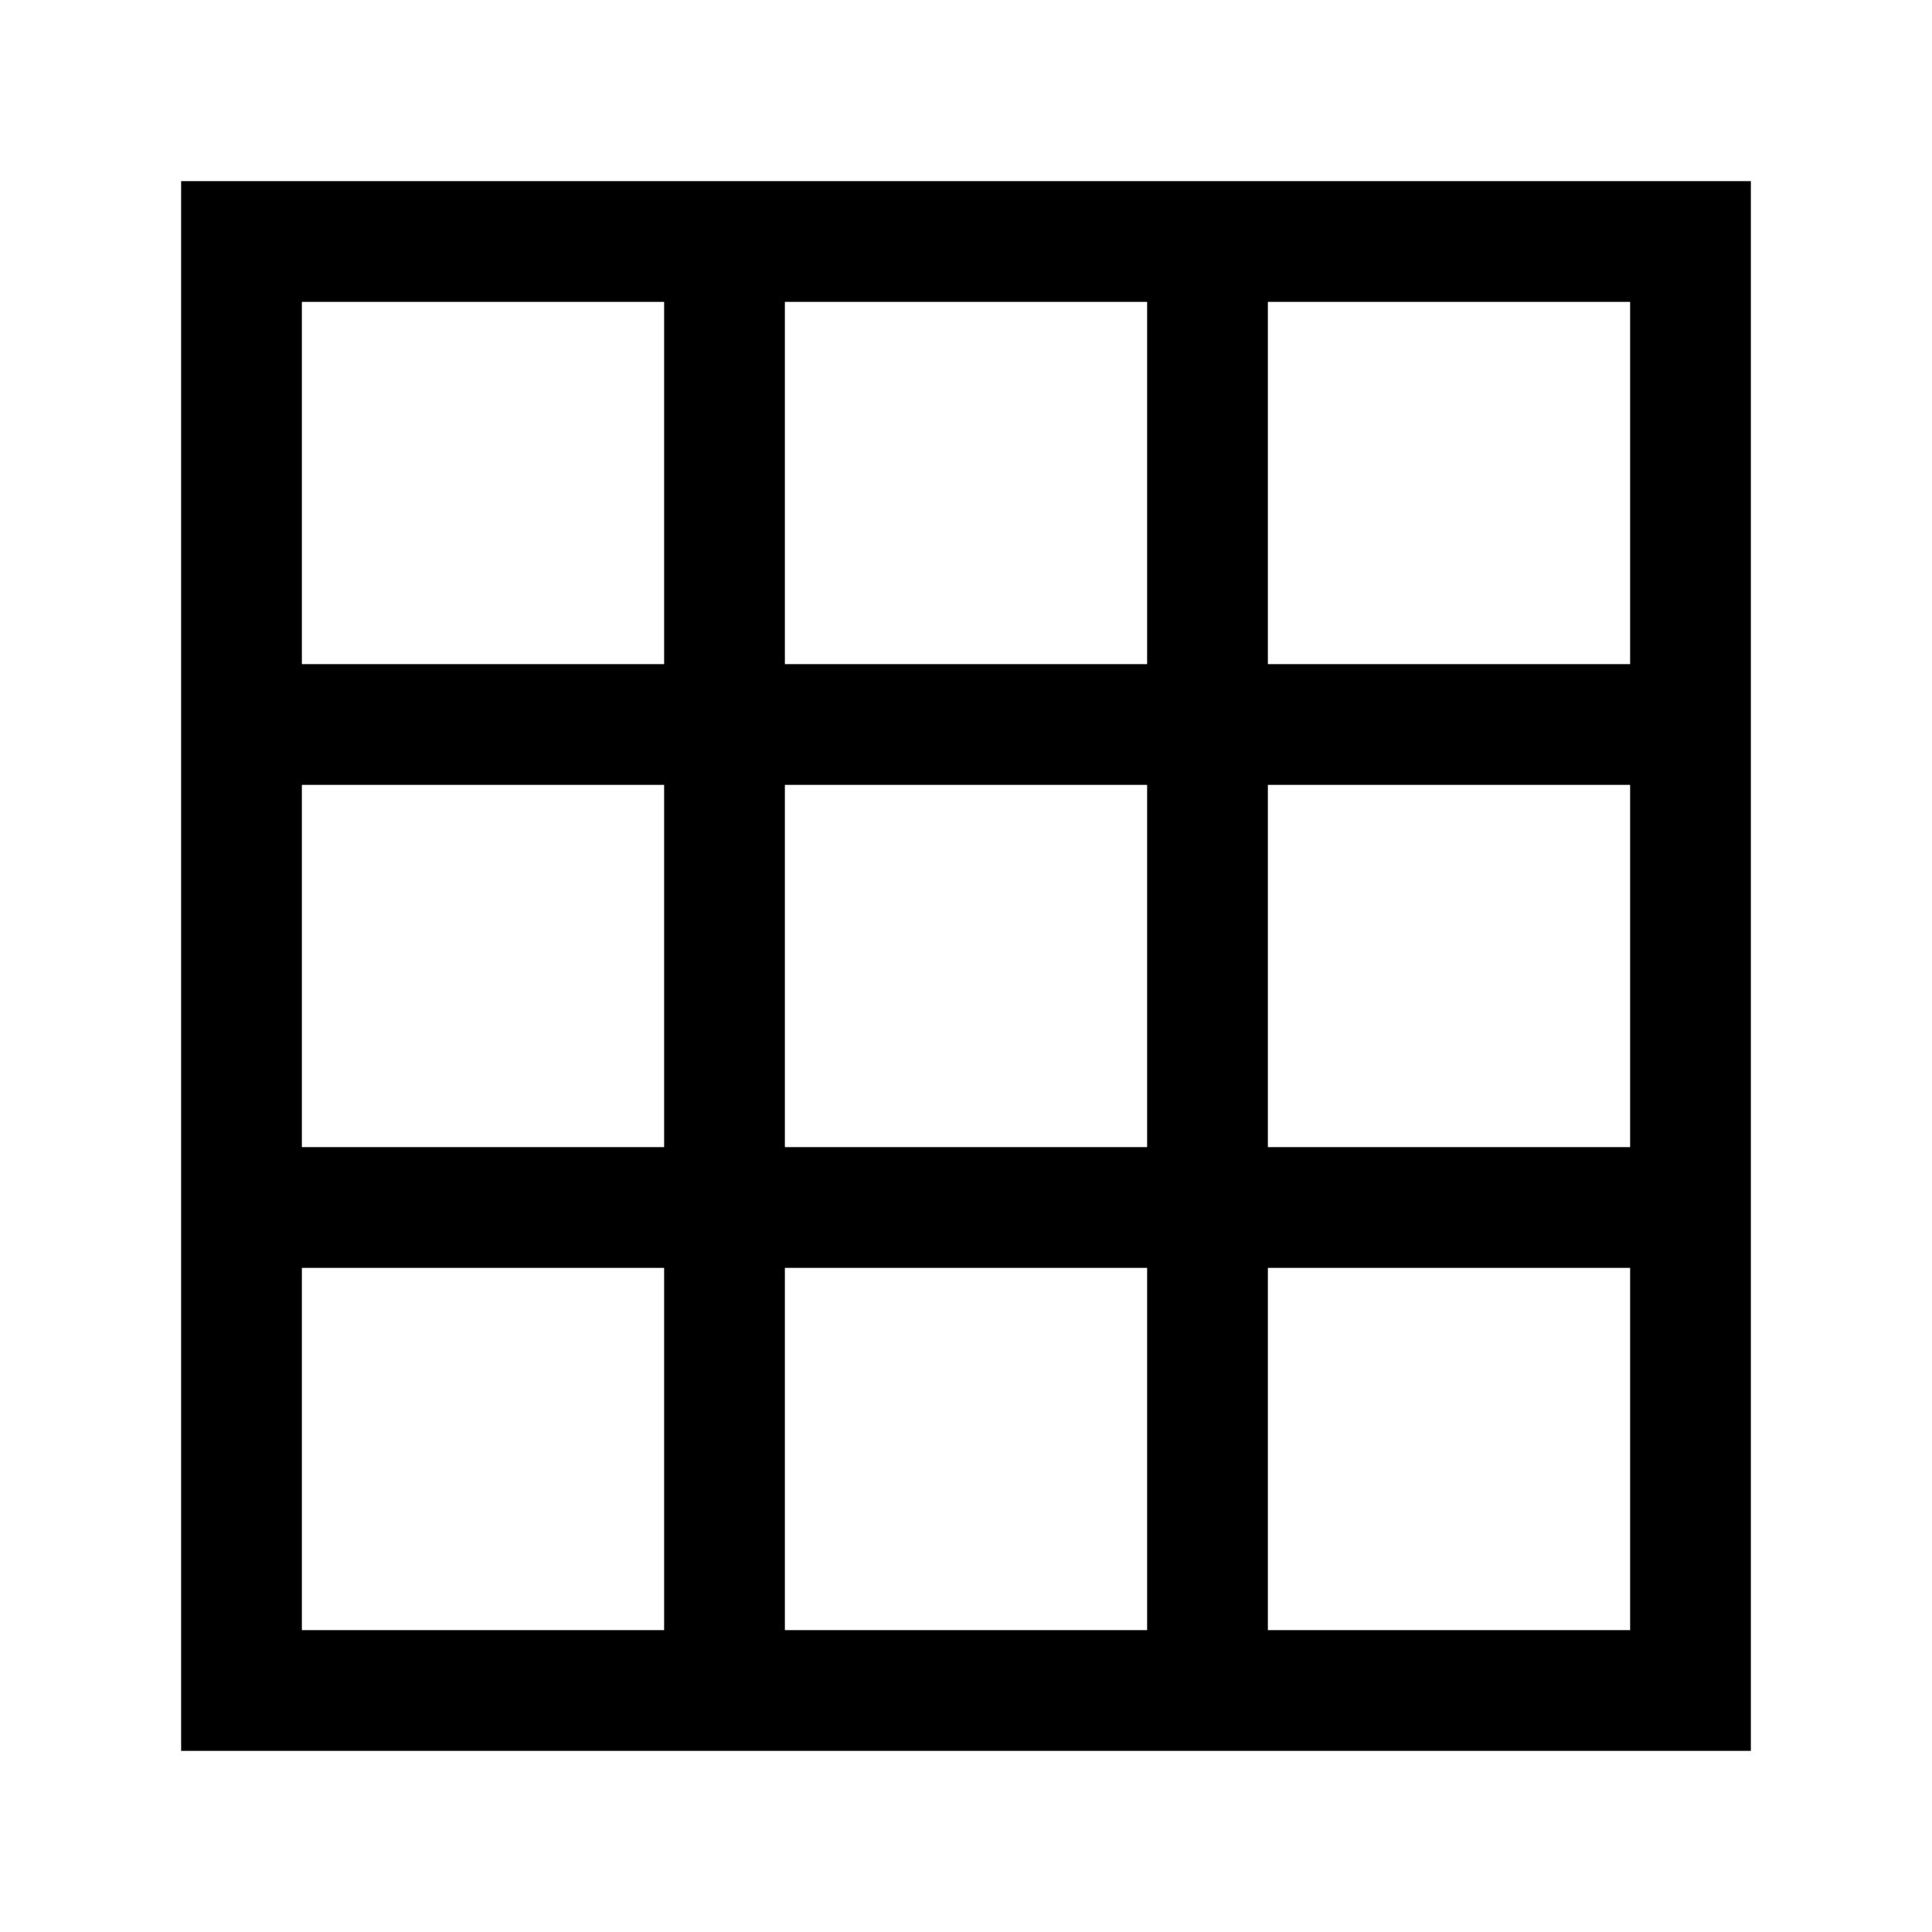
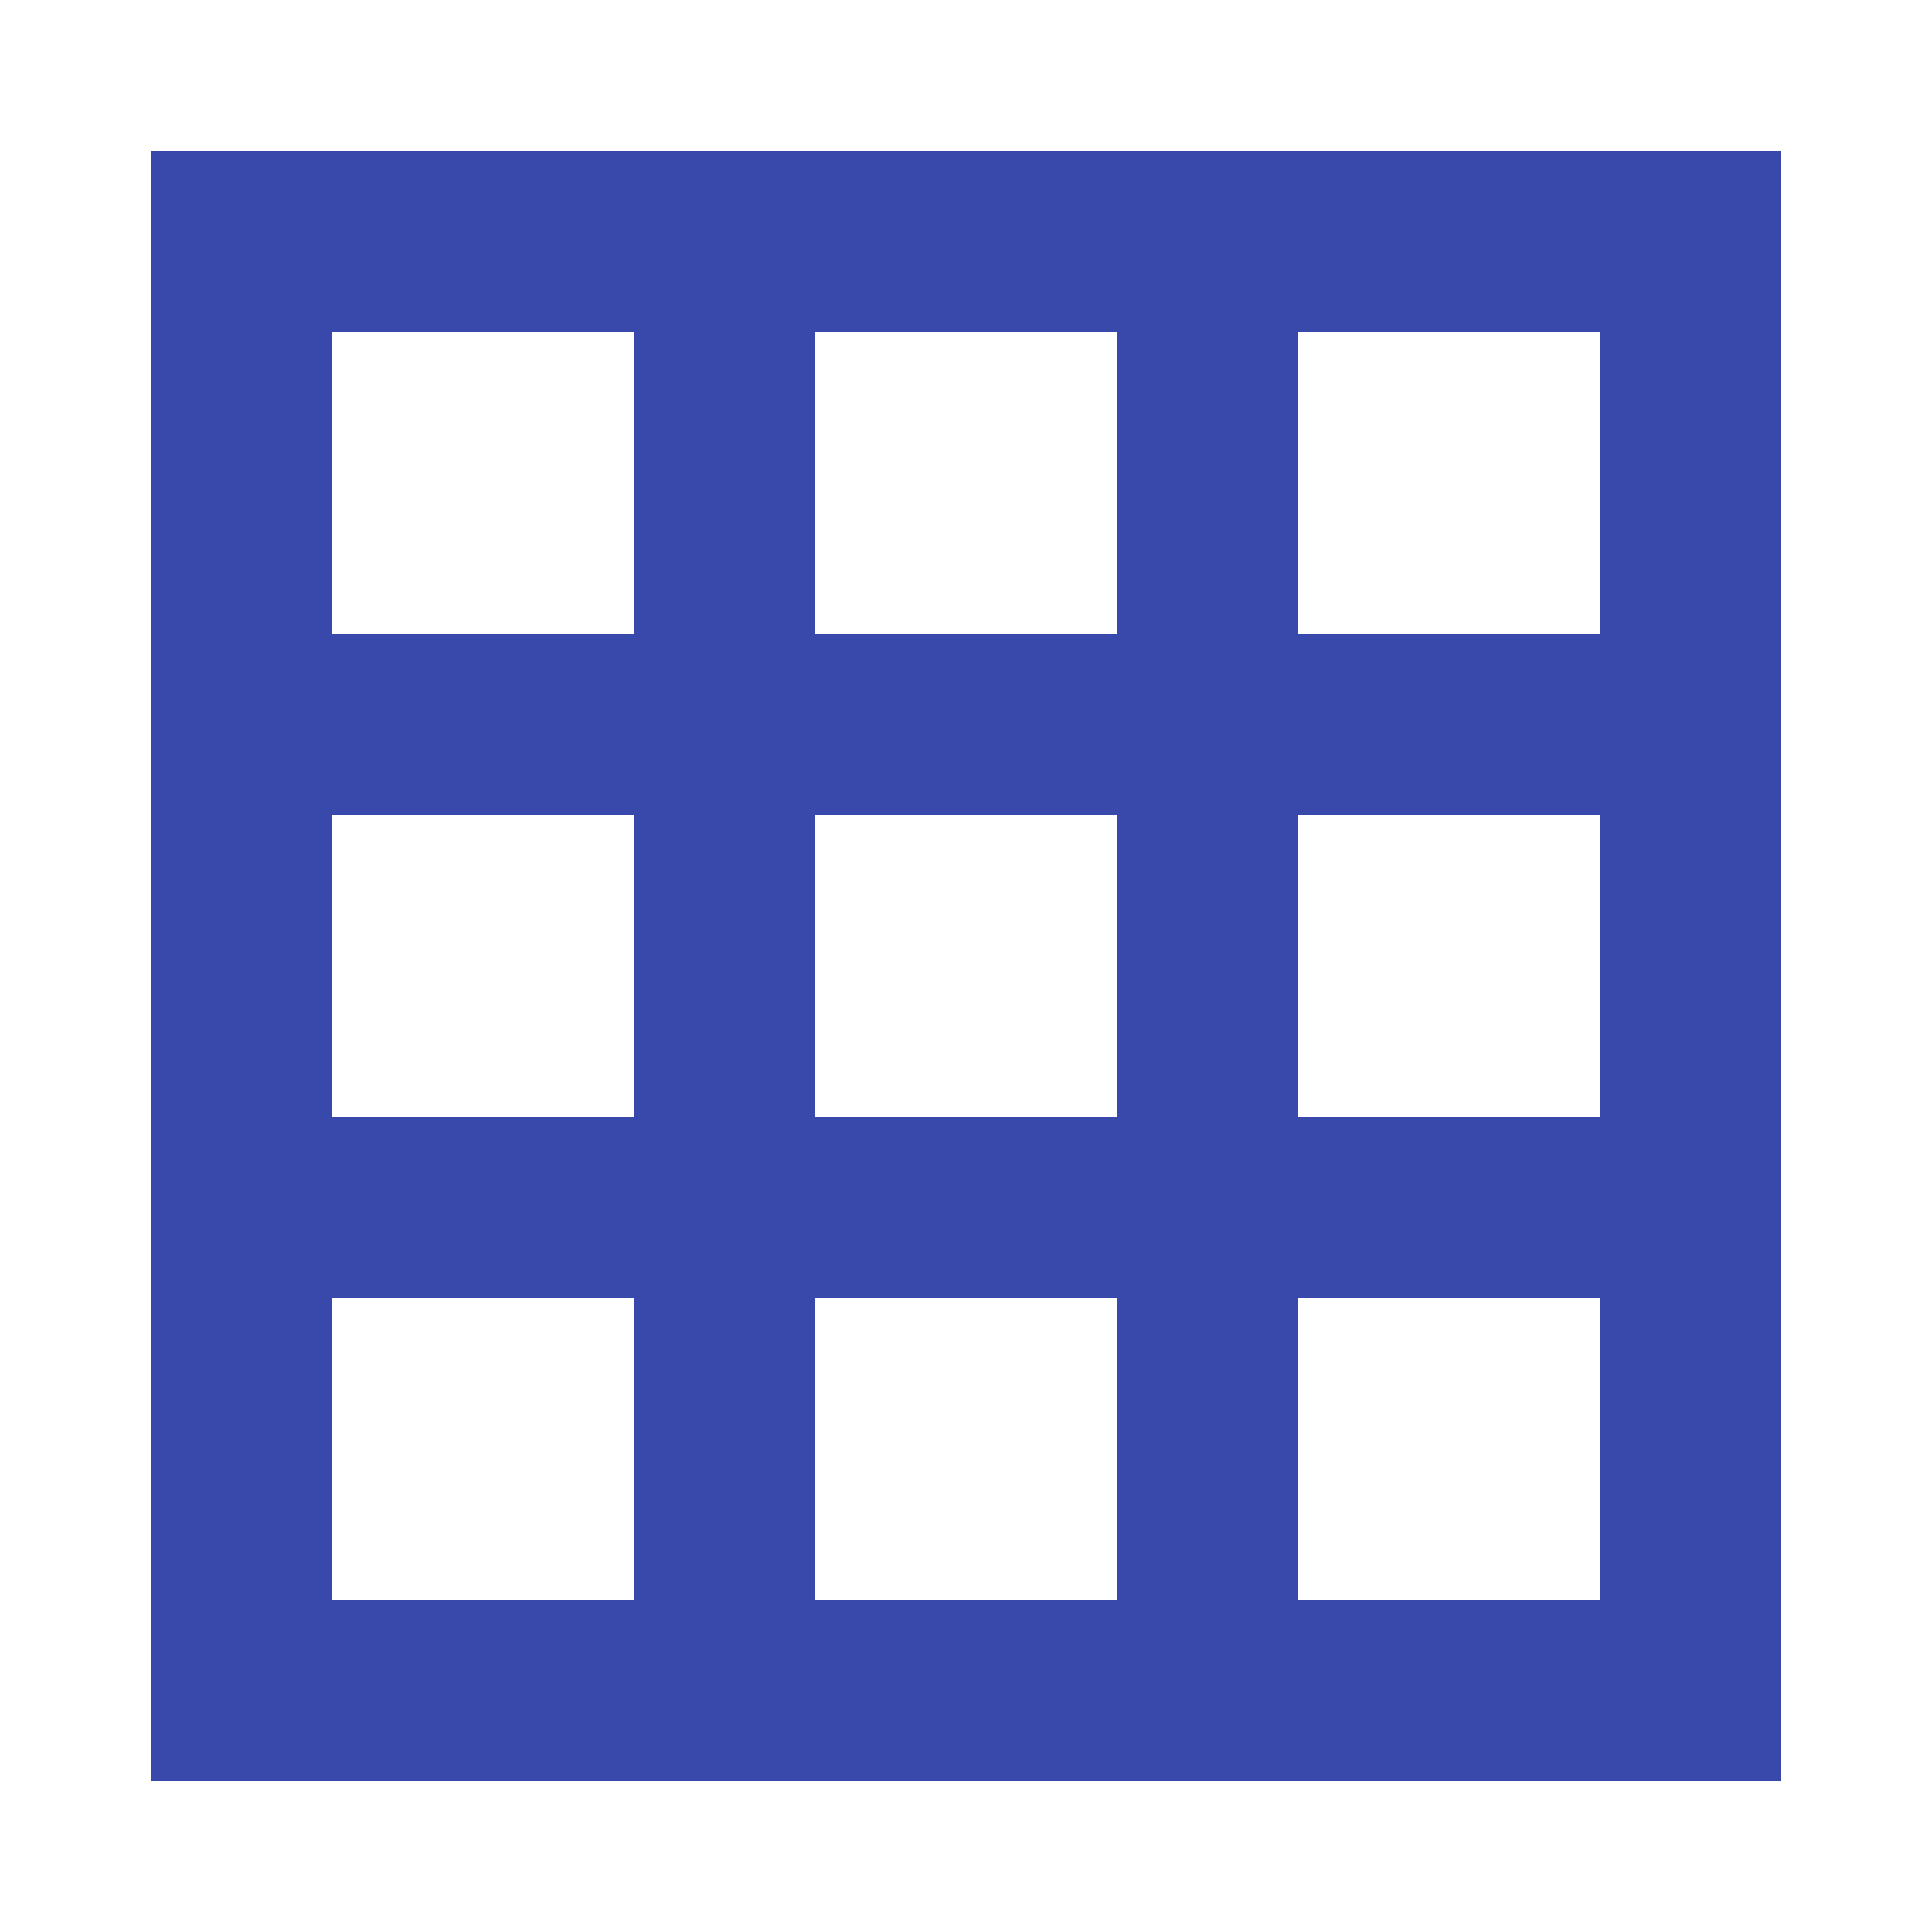
- <svg xmlns="http://www.w3.org/2000/svg" width="16" height="16">
-   <rect x="2" y="2" width="12" height="12" fill="none" stroke="black" />
-   <line x1="2" y1="6" x2="14" y2="6" stroke="black" />
-   <line x1="2" y1="10" x2="14" y2="10" stroke="black" />
-   <line x1="6" y1="2" x2="6" y2="14" stroke="black" />
-   <line x1="10" y1="2" x2="10" y2="14" stroke="black" />
+ <svg xmlns="http://www.w3.org/2000/svg" width="16" height="16" viewBox="0 0 16 16">
+   <rect x="2" y="2" width="12" height="12" fill="none" stroke="#3949AB" stroke-width="1.5" />
+   <line x1="2" y1="6" x2="14" y2="6" stroke="#3949AB" stroke-width="1.5" />
+   <line x1="2" y1="10" x2="14" y2="10" stroke="#3949AB" stroke-width="1.5" />
+   <line x1="6" y1="2" x2="6" y2="14" stroke="#3949AB" stroke-width="1.5" />
+   <line x1="10" y1="2" x2="10" y2="14" stroke="#3949AB" stroke-width="1.5" />
</svg>
